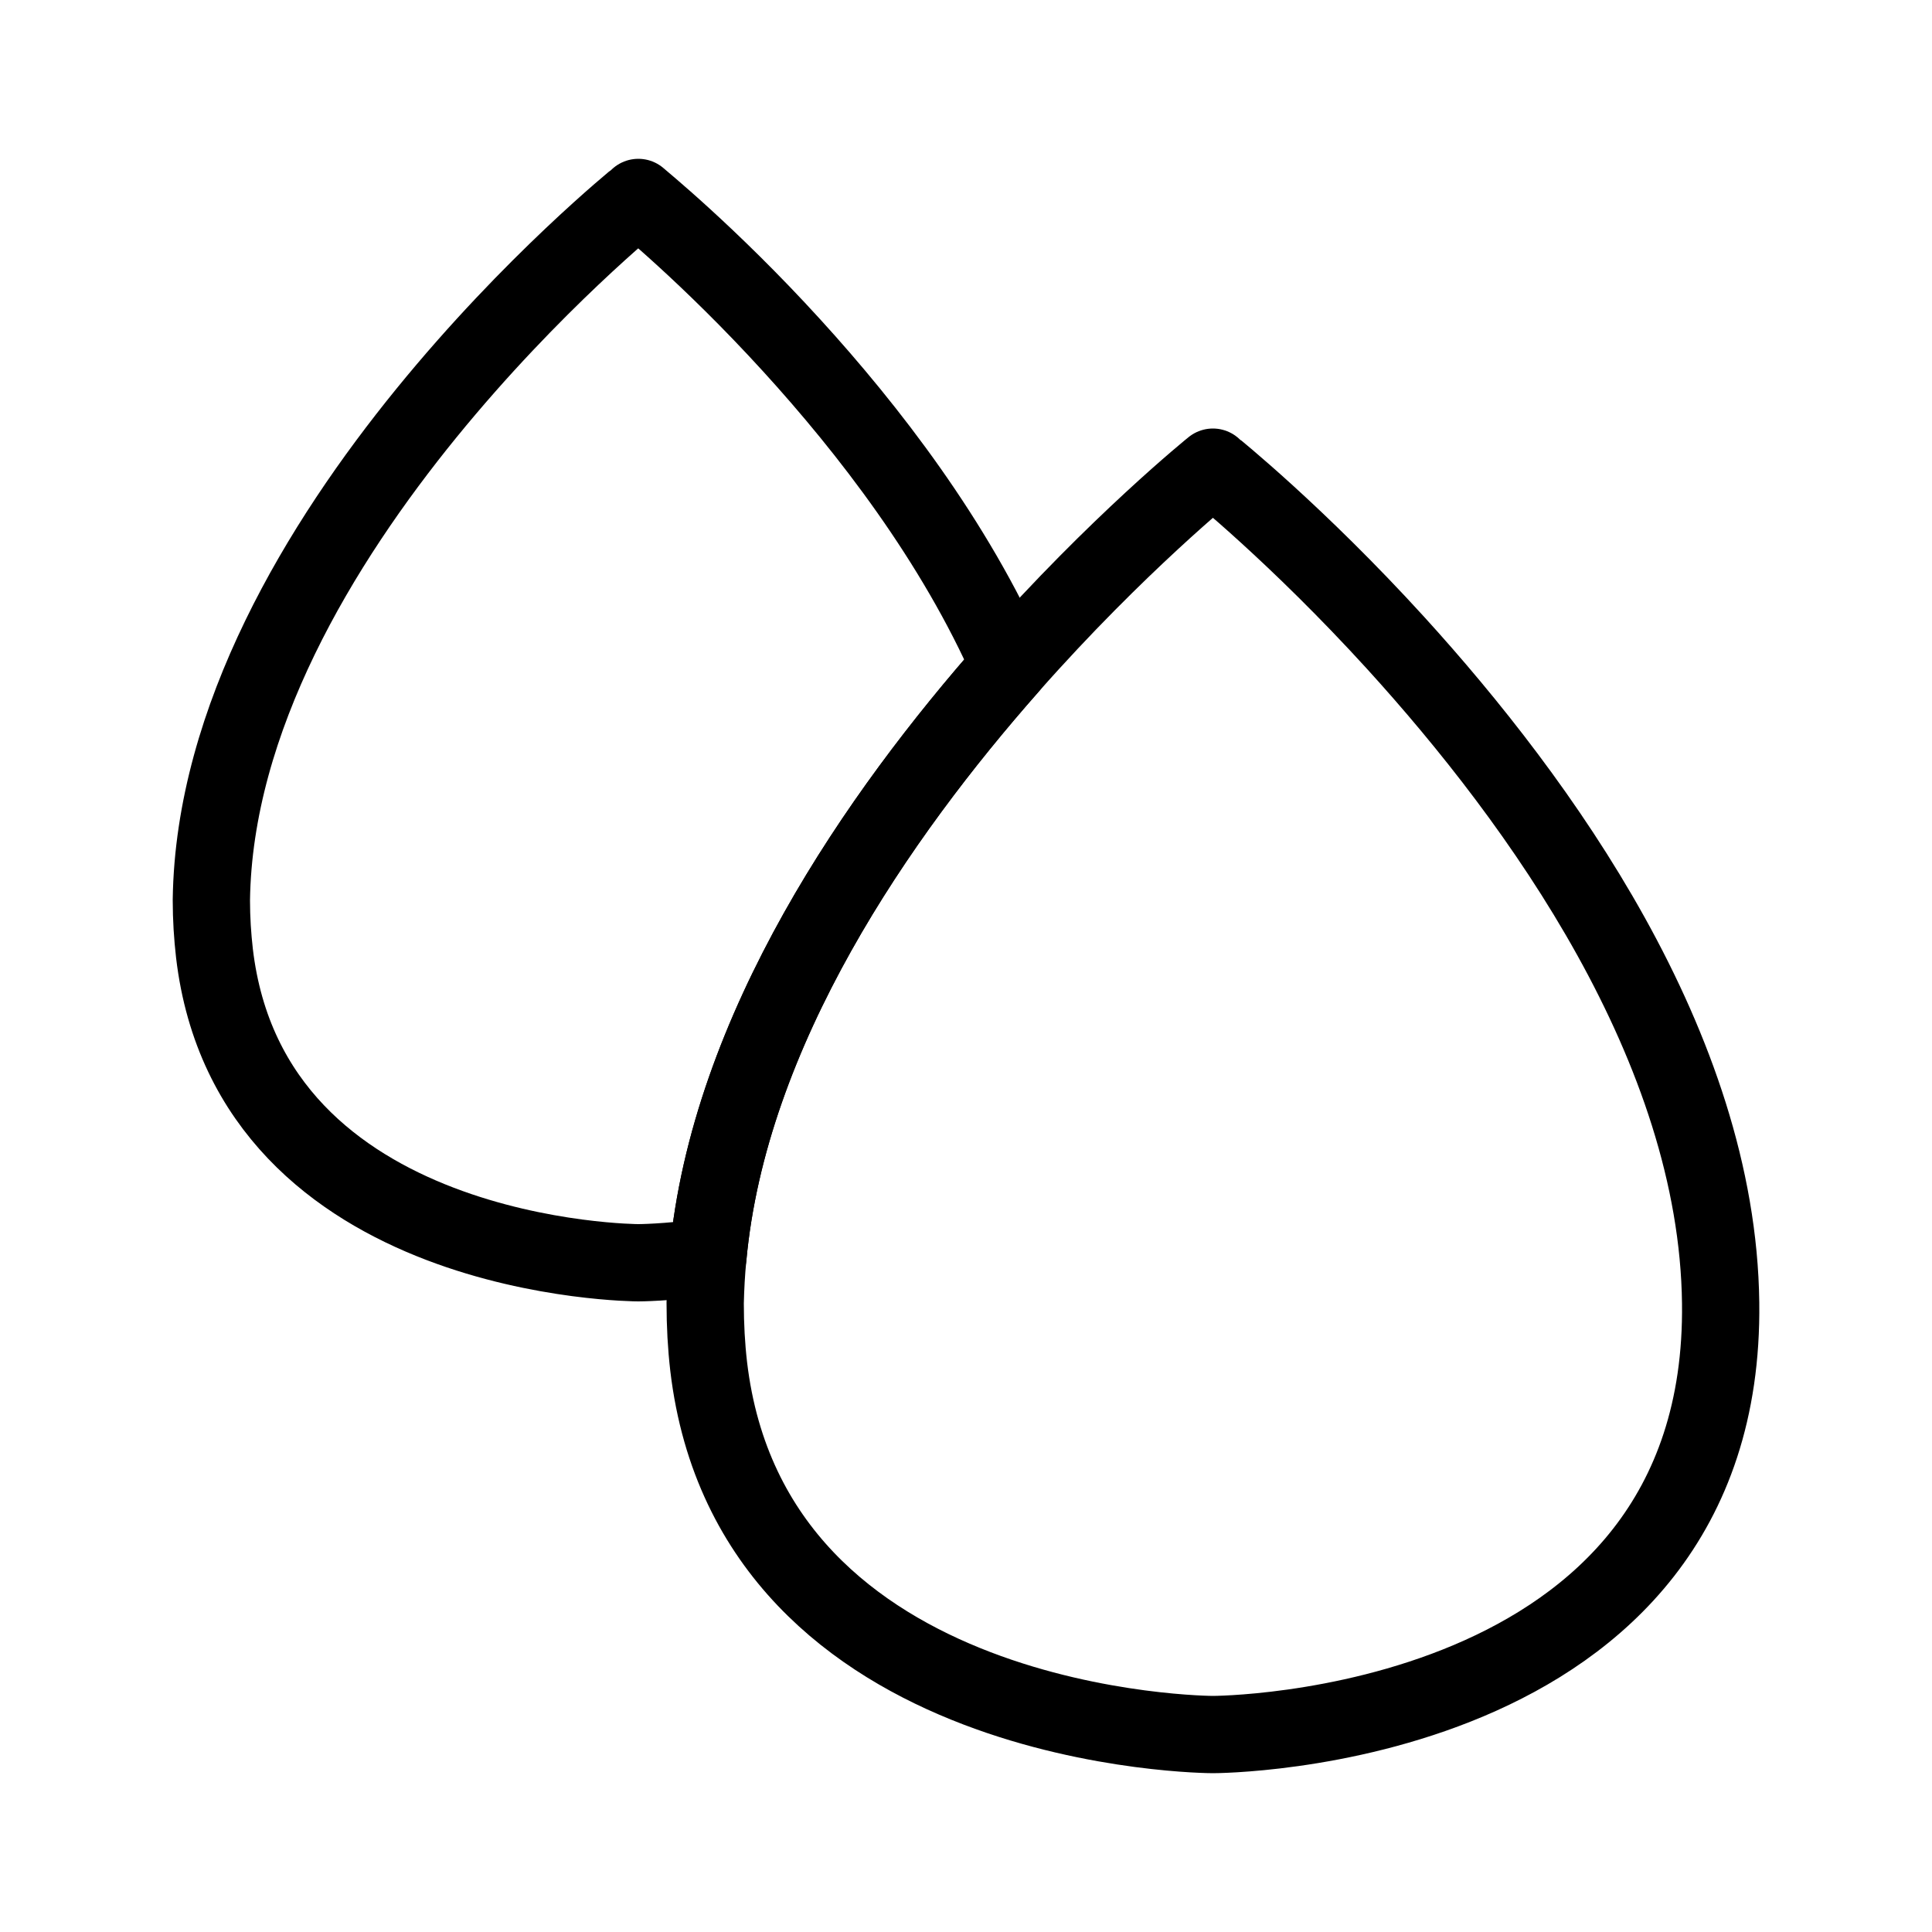
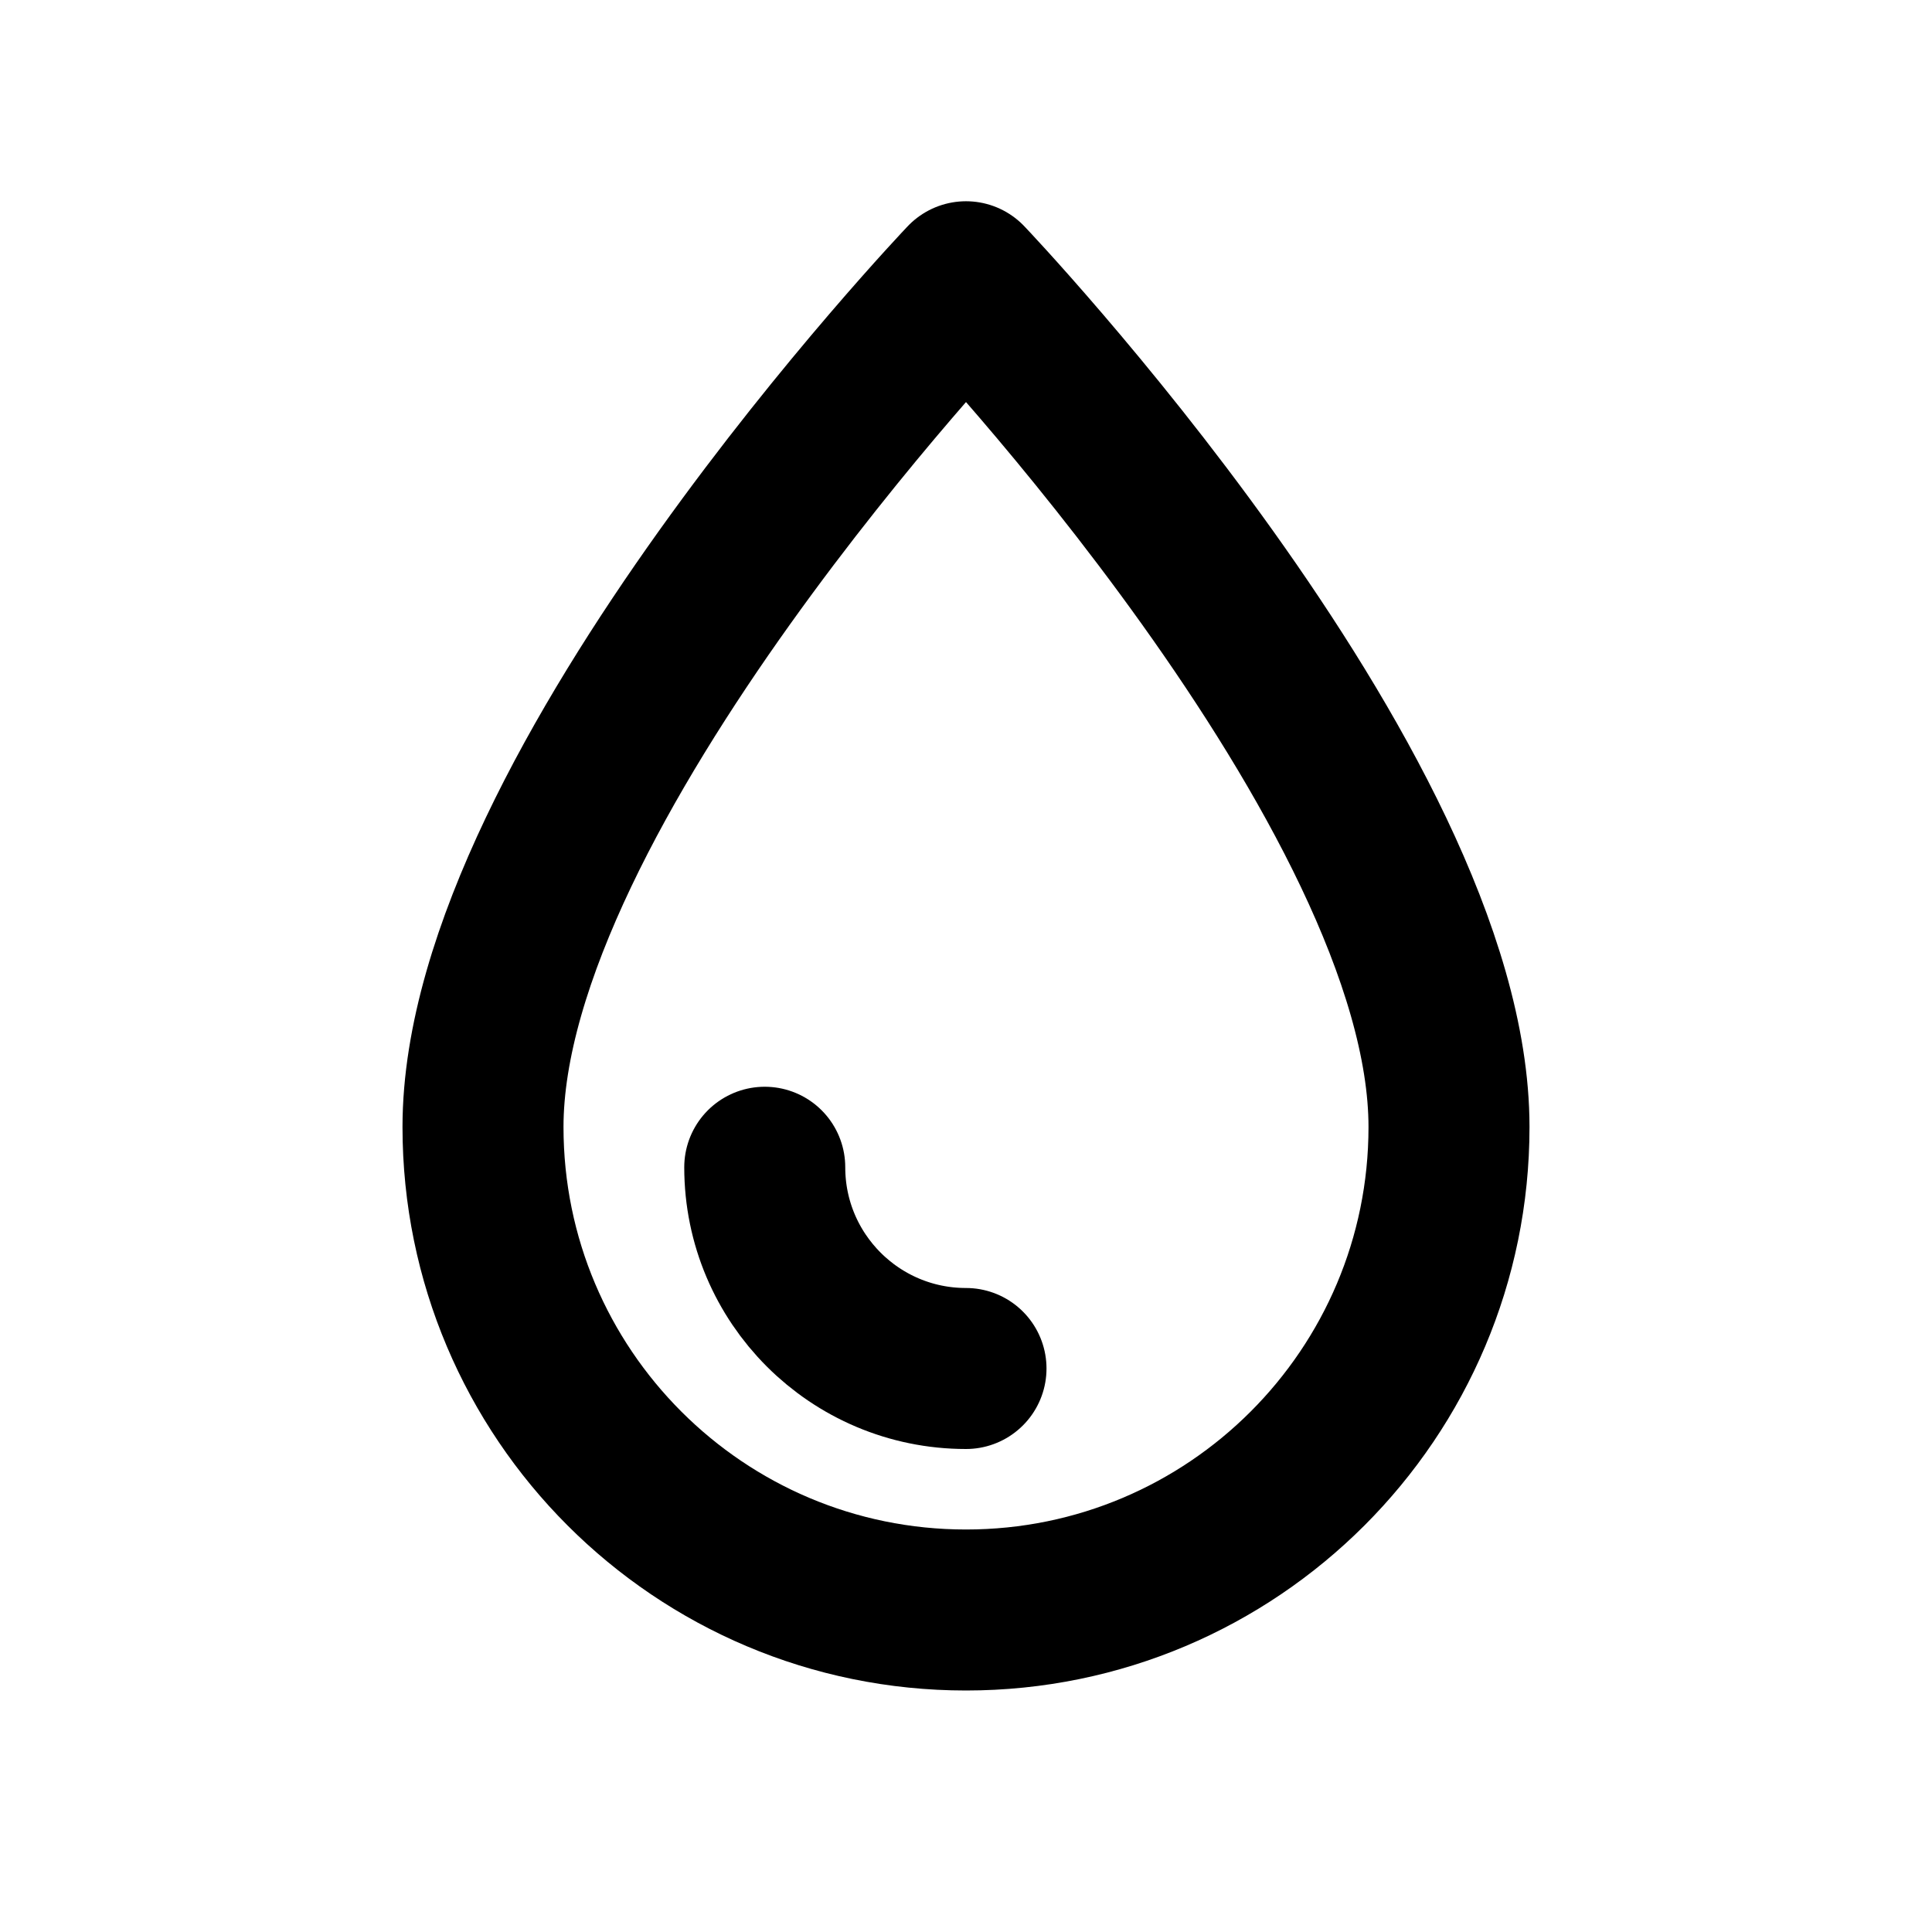
- <svg xmlns="http://www.w3.org/2000/svg" viewBox="0 0 50 50" fill="none" stroke="currentColor" stroke-width="2" stroke-linecap="round" stroke-linejoin="round">
-   <path d="M20.49,8.94c-2.15-2.36-3.97-3.82-3.97-3.83h0s0,0,0,0h0s0,0,0,0c-.02.02-10.92,8.8-11.05,18.18,0,.49.03.94.08,1.38.94,7.99,10.96,8.01,10.97,8.01h0s.73,0,1.8-.15c.54-5.88,4.42-11.45,7.81-15.29-1.42-3.24-3.67-6.14-5.64-8.3Z" />
-   <path d="M36.12,16.64c-2.56-2.81-4.72-4.54-4.73-4.55h0s0,0,0,0h0s0,0,0,0c0,0-2.47,1.99-5.26,5.15-3.39,3.84-7.27,9.42-7.81,15.29-.04.39-.06.79-.07,1.19,0,.58.03,1.12.09,1.64,1.12,9.51,13.03,9.53,13.05,9.53h0s13.28,0,13.14-11.17c-.08-6.62-4.68-12.98-8.41-17.08Z" />
+ <svg xmlns="http://www.w3.org/2000/svg" width="24" height="24" viewBox="0 0 24 24" fill="none" stroke="currentColor" stroke-width="2" stroke-linecap="round" stroke-linejoin="round">
+   <path d="M12 3.5S6 9.8 6 14a6 6 0 0 0 12 0c0-4.2-6-10.5-6-10.5z" />
+   <path d="M9.5 14.5a2.5 2.5 0 0 0 2.5 2.5" />
</svg>
